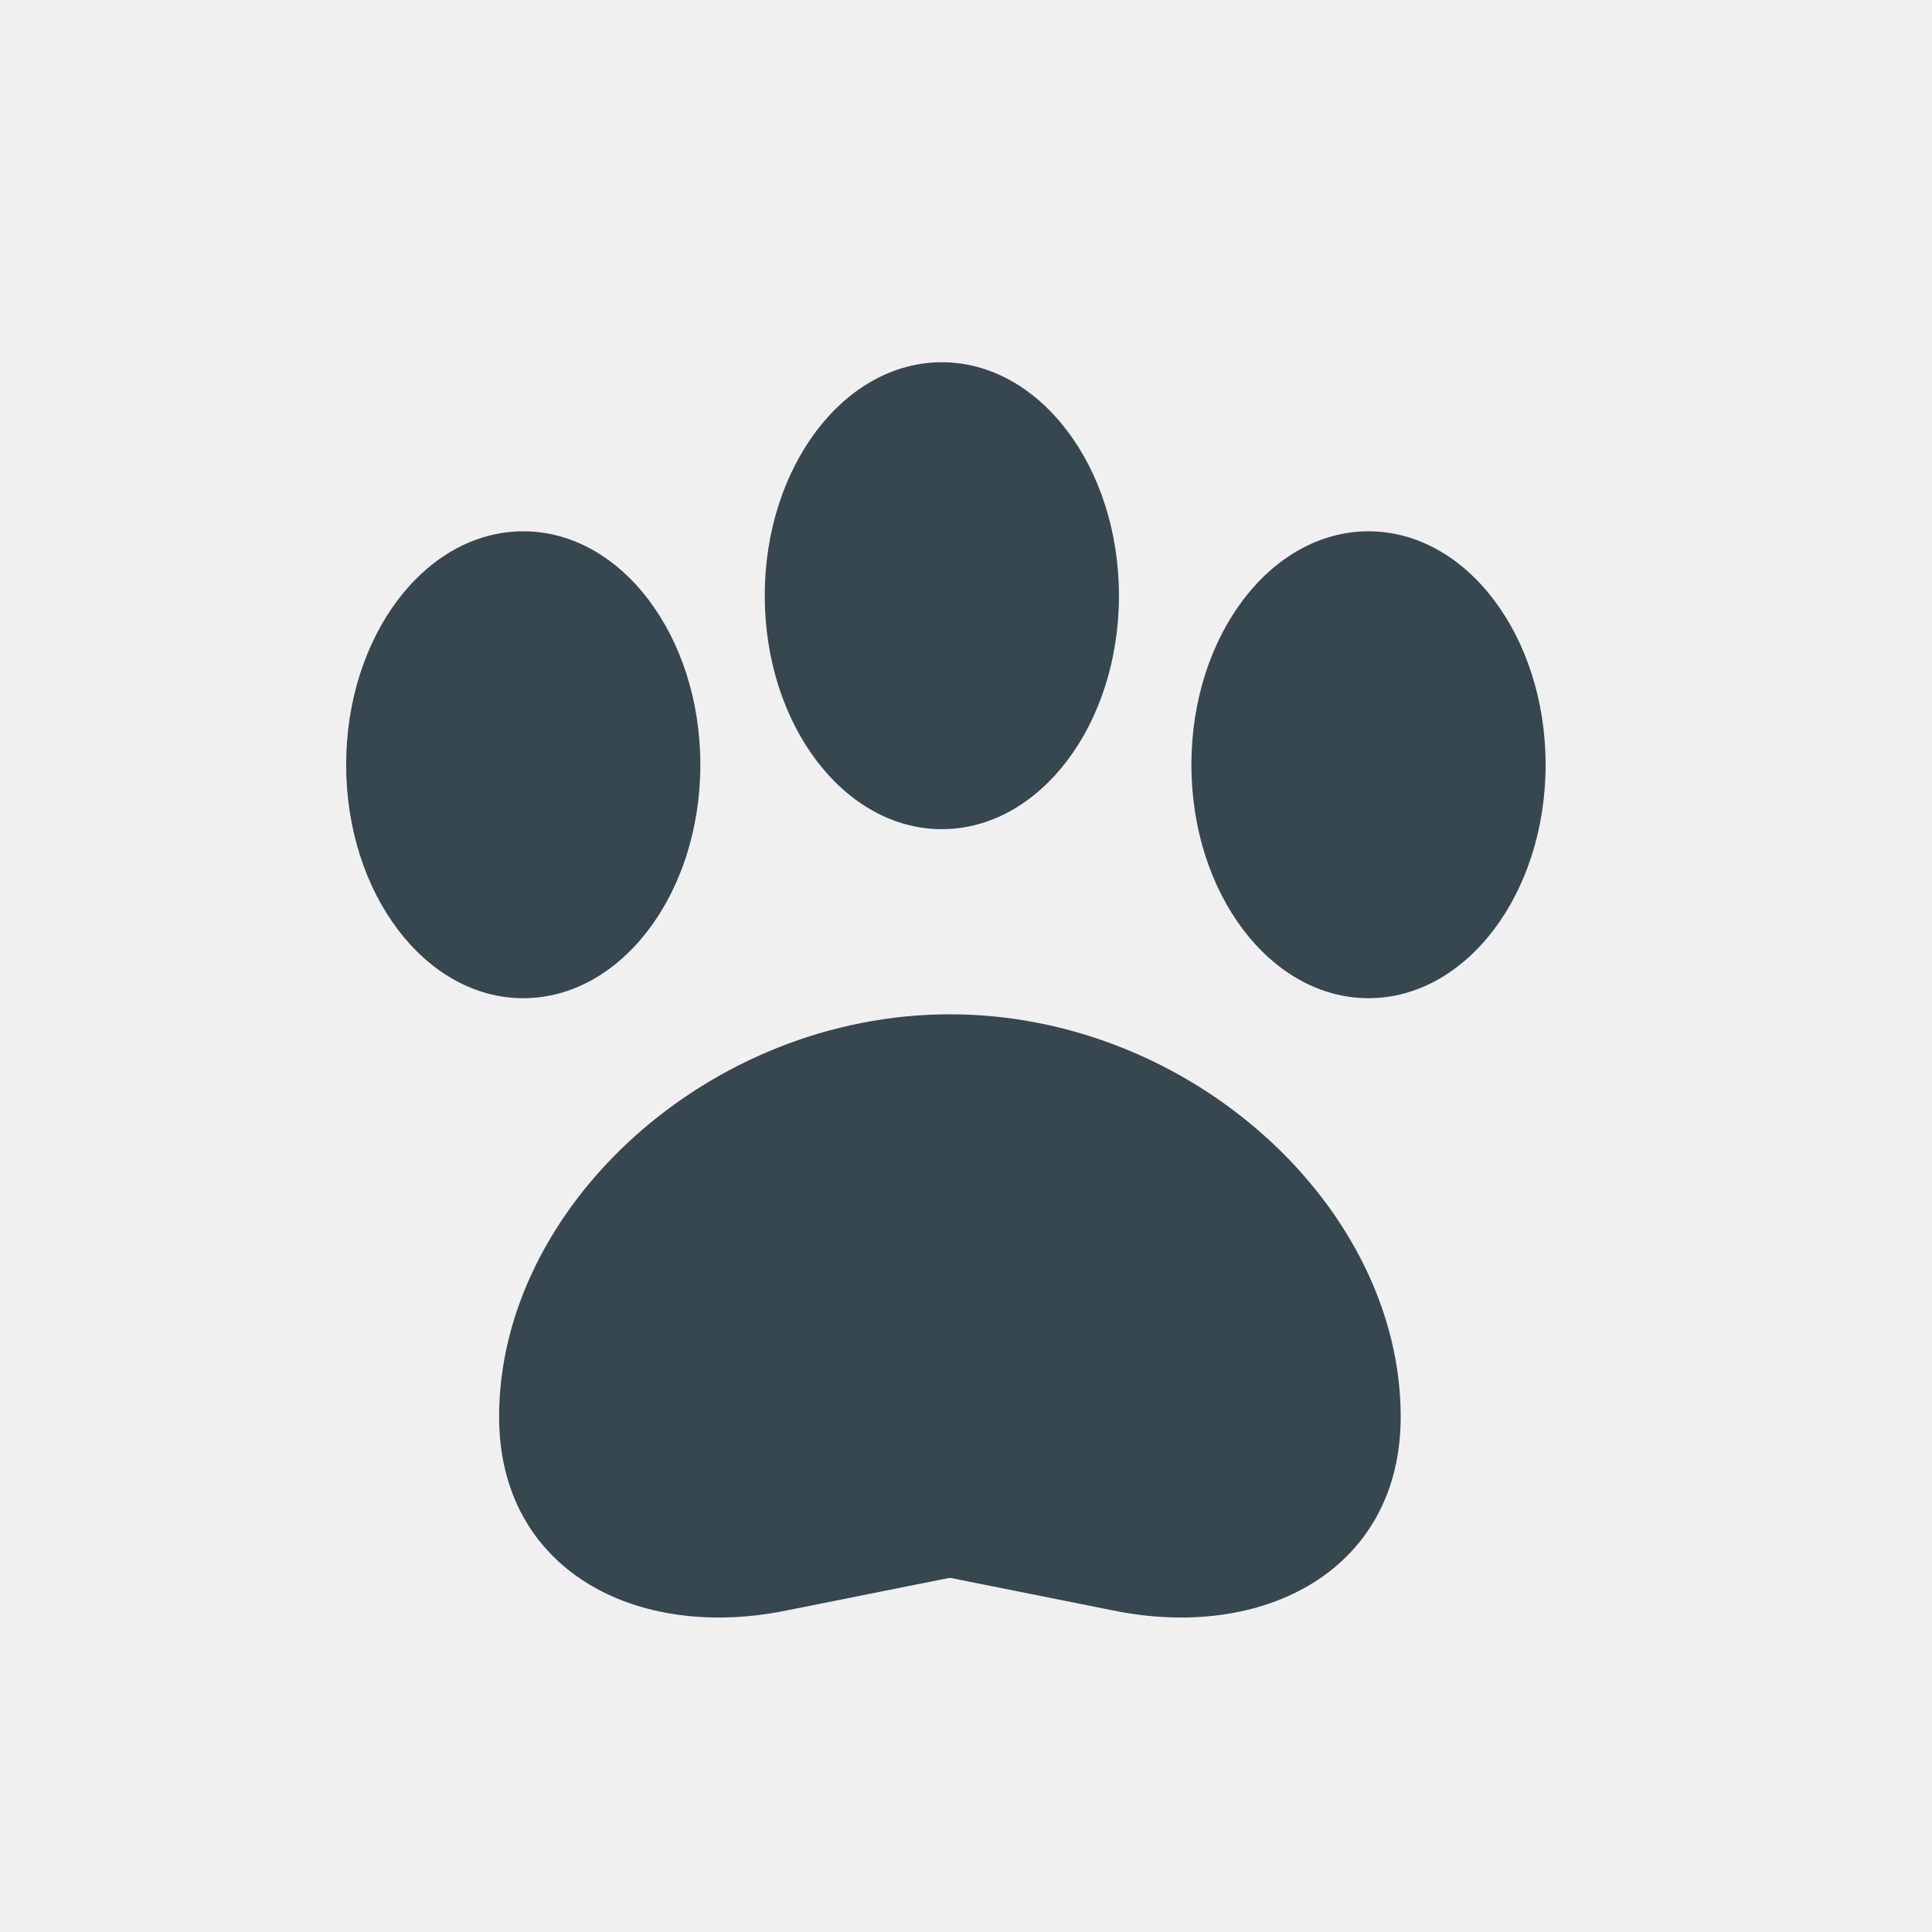
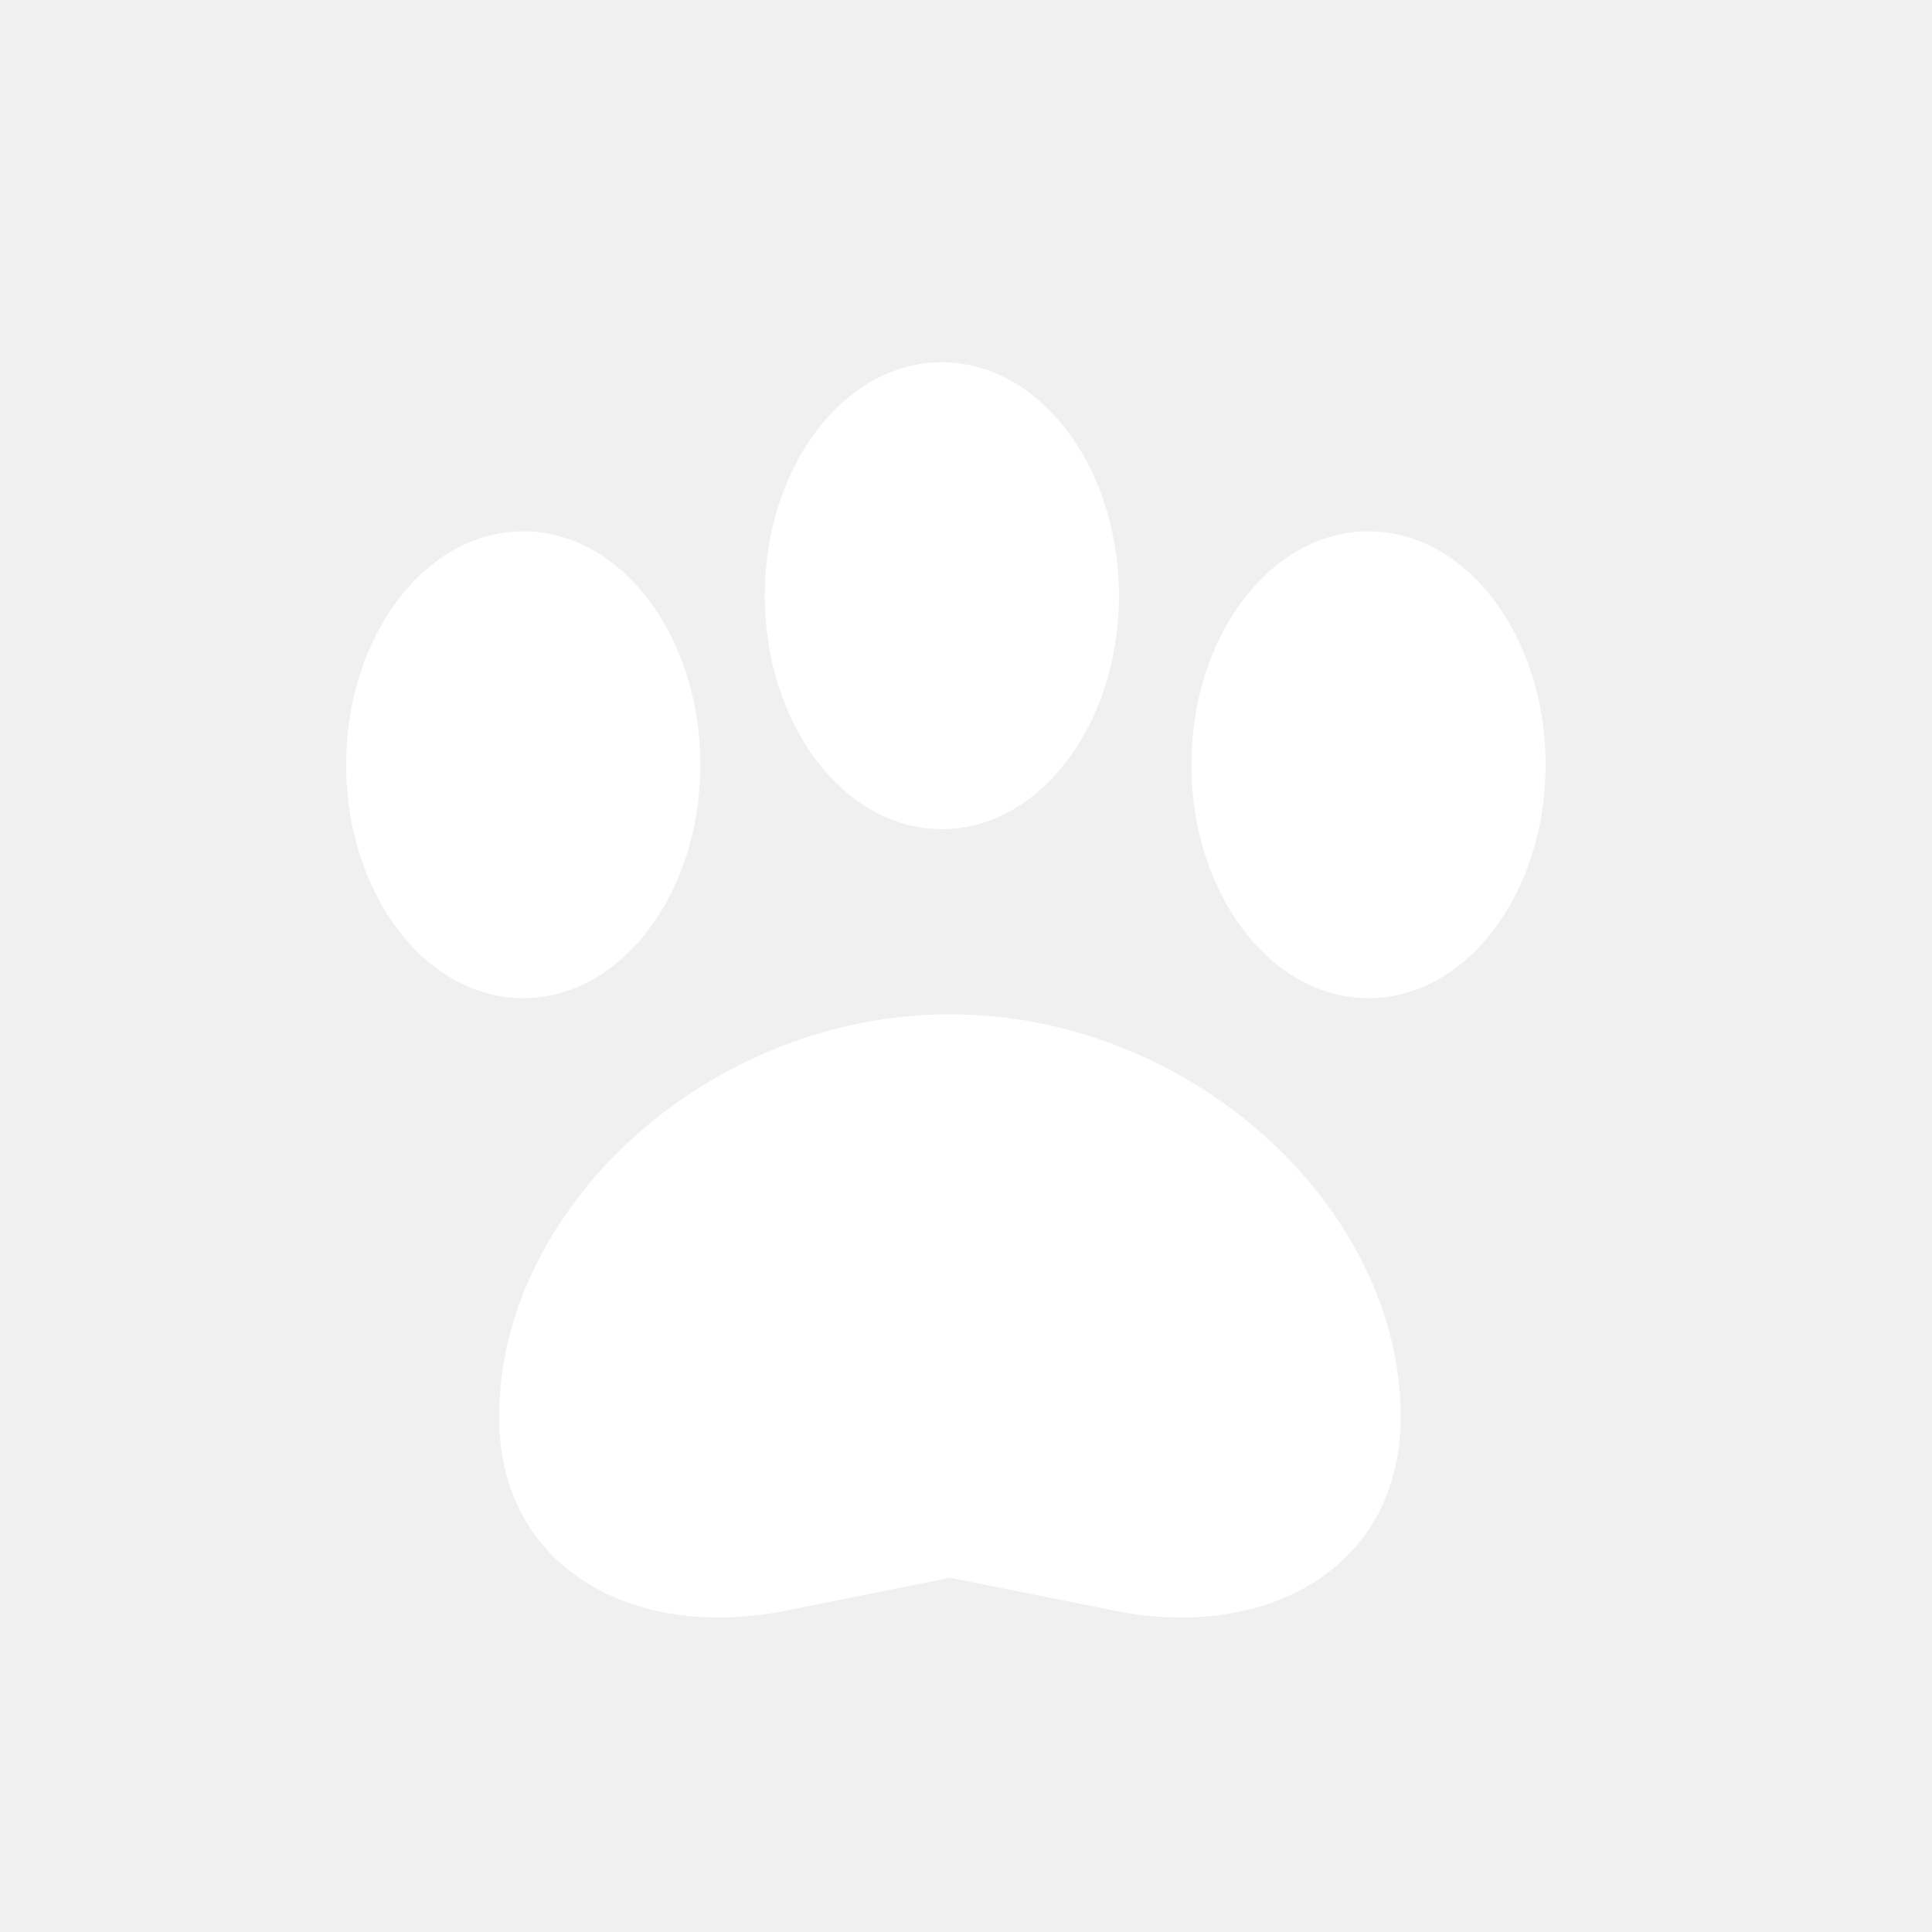
<svg xmlns="http://www.w3.org/2000/svg" viewBox="0 0 24 24" width="24" height="24" role="img" aria-label="Pets">
-   <g fill="#37474F">
+   <g fill="#FFFFFF">
    <ellipse cx="6.5" cy="9.5" rx="2.2" ry="2.9" />
    <ellipse cx="11.7" cy="7.4" rx="2.2" ry="2.9" />
    <ellipse cx="17" cy="9.5" rx="2.2" ry="2.9" />
    <path d="M11.8 12.6c3 0 5.6 2.4 5.6 5 0 1.9-1.7 2.8-3.6 2.4l-2-.4-2 .4c-1.9.4-3.6-.5-3.6-2.4 0-2.6 2.6-5 5.6-5z" />
  </g>
</svg>
